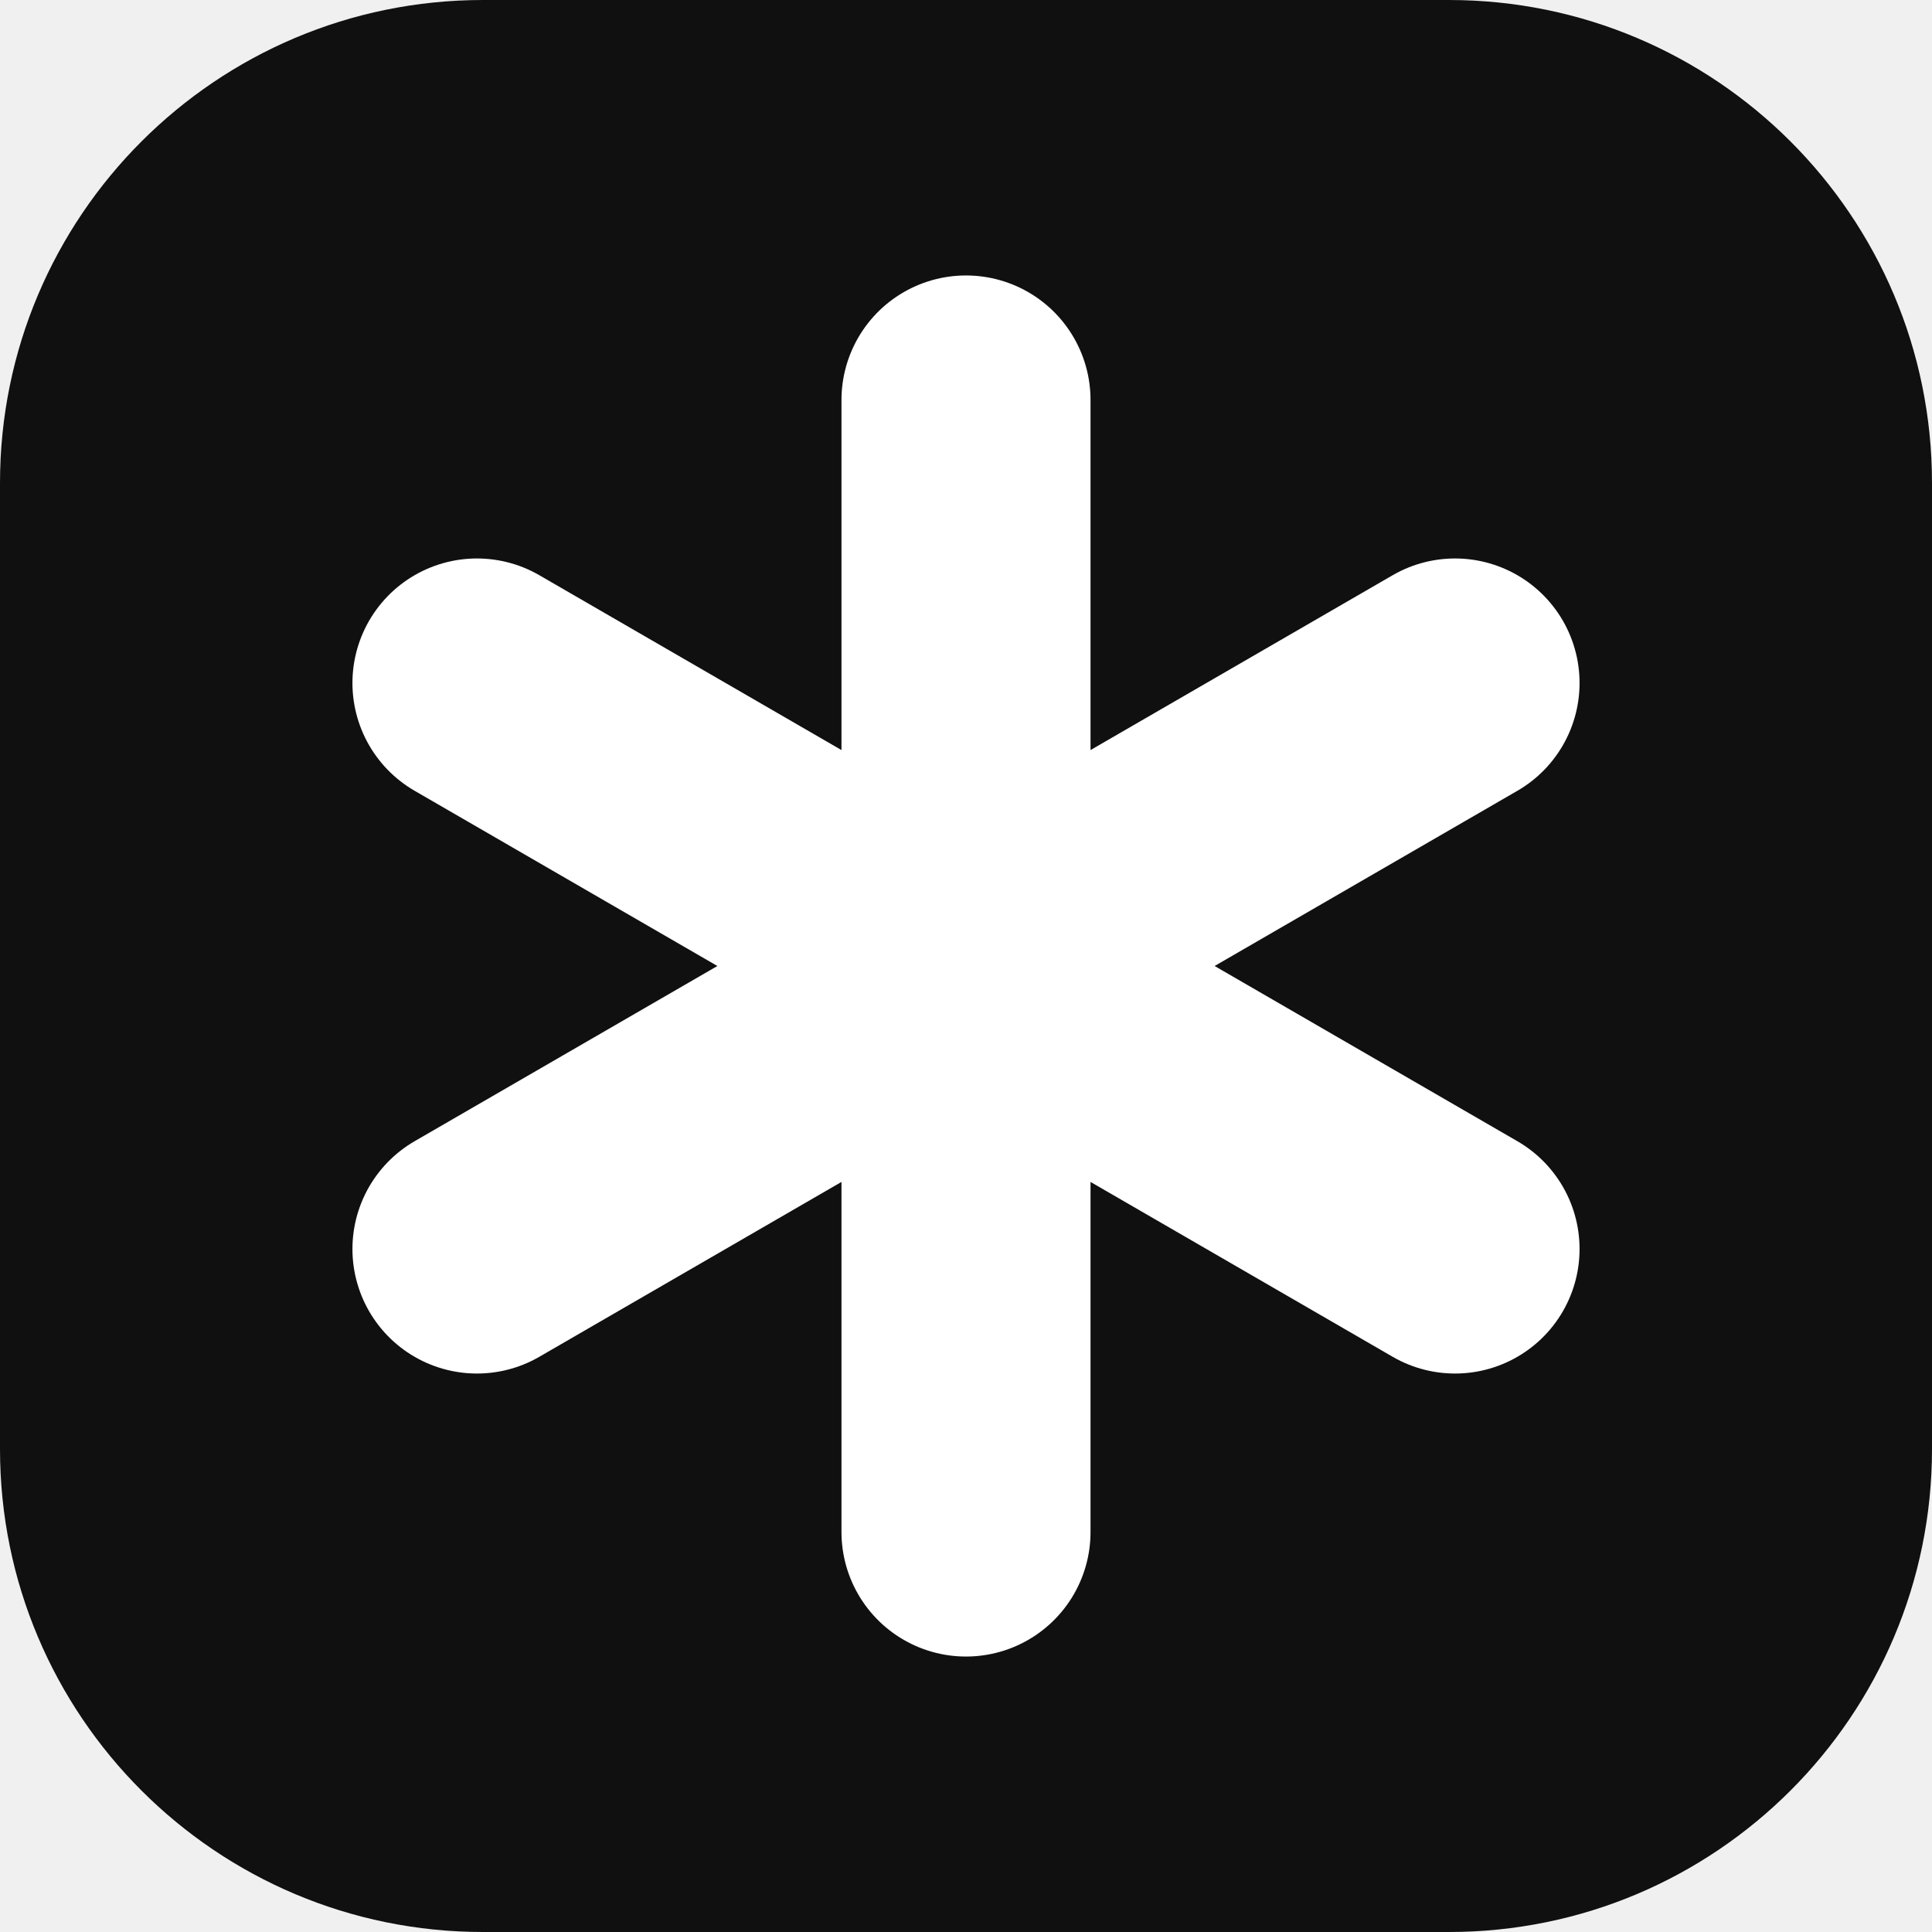
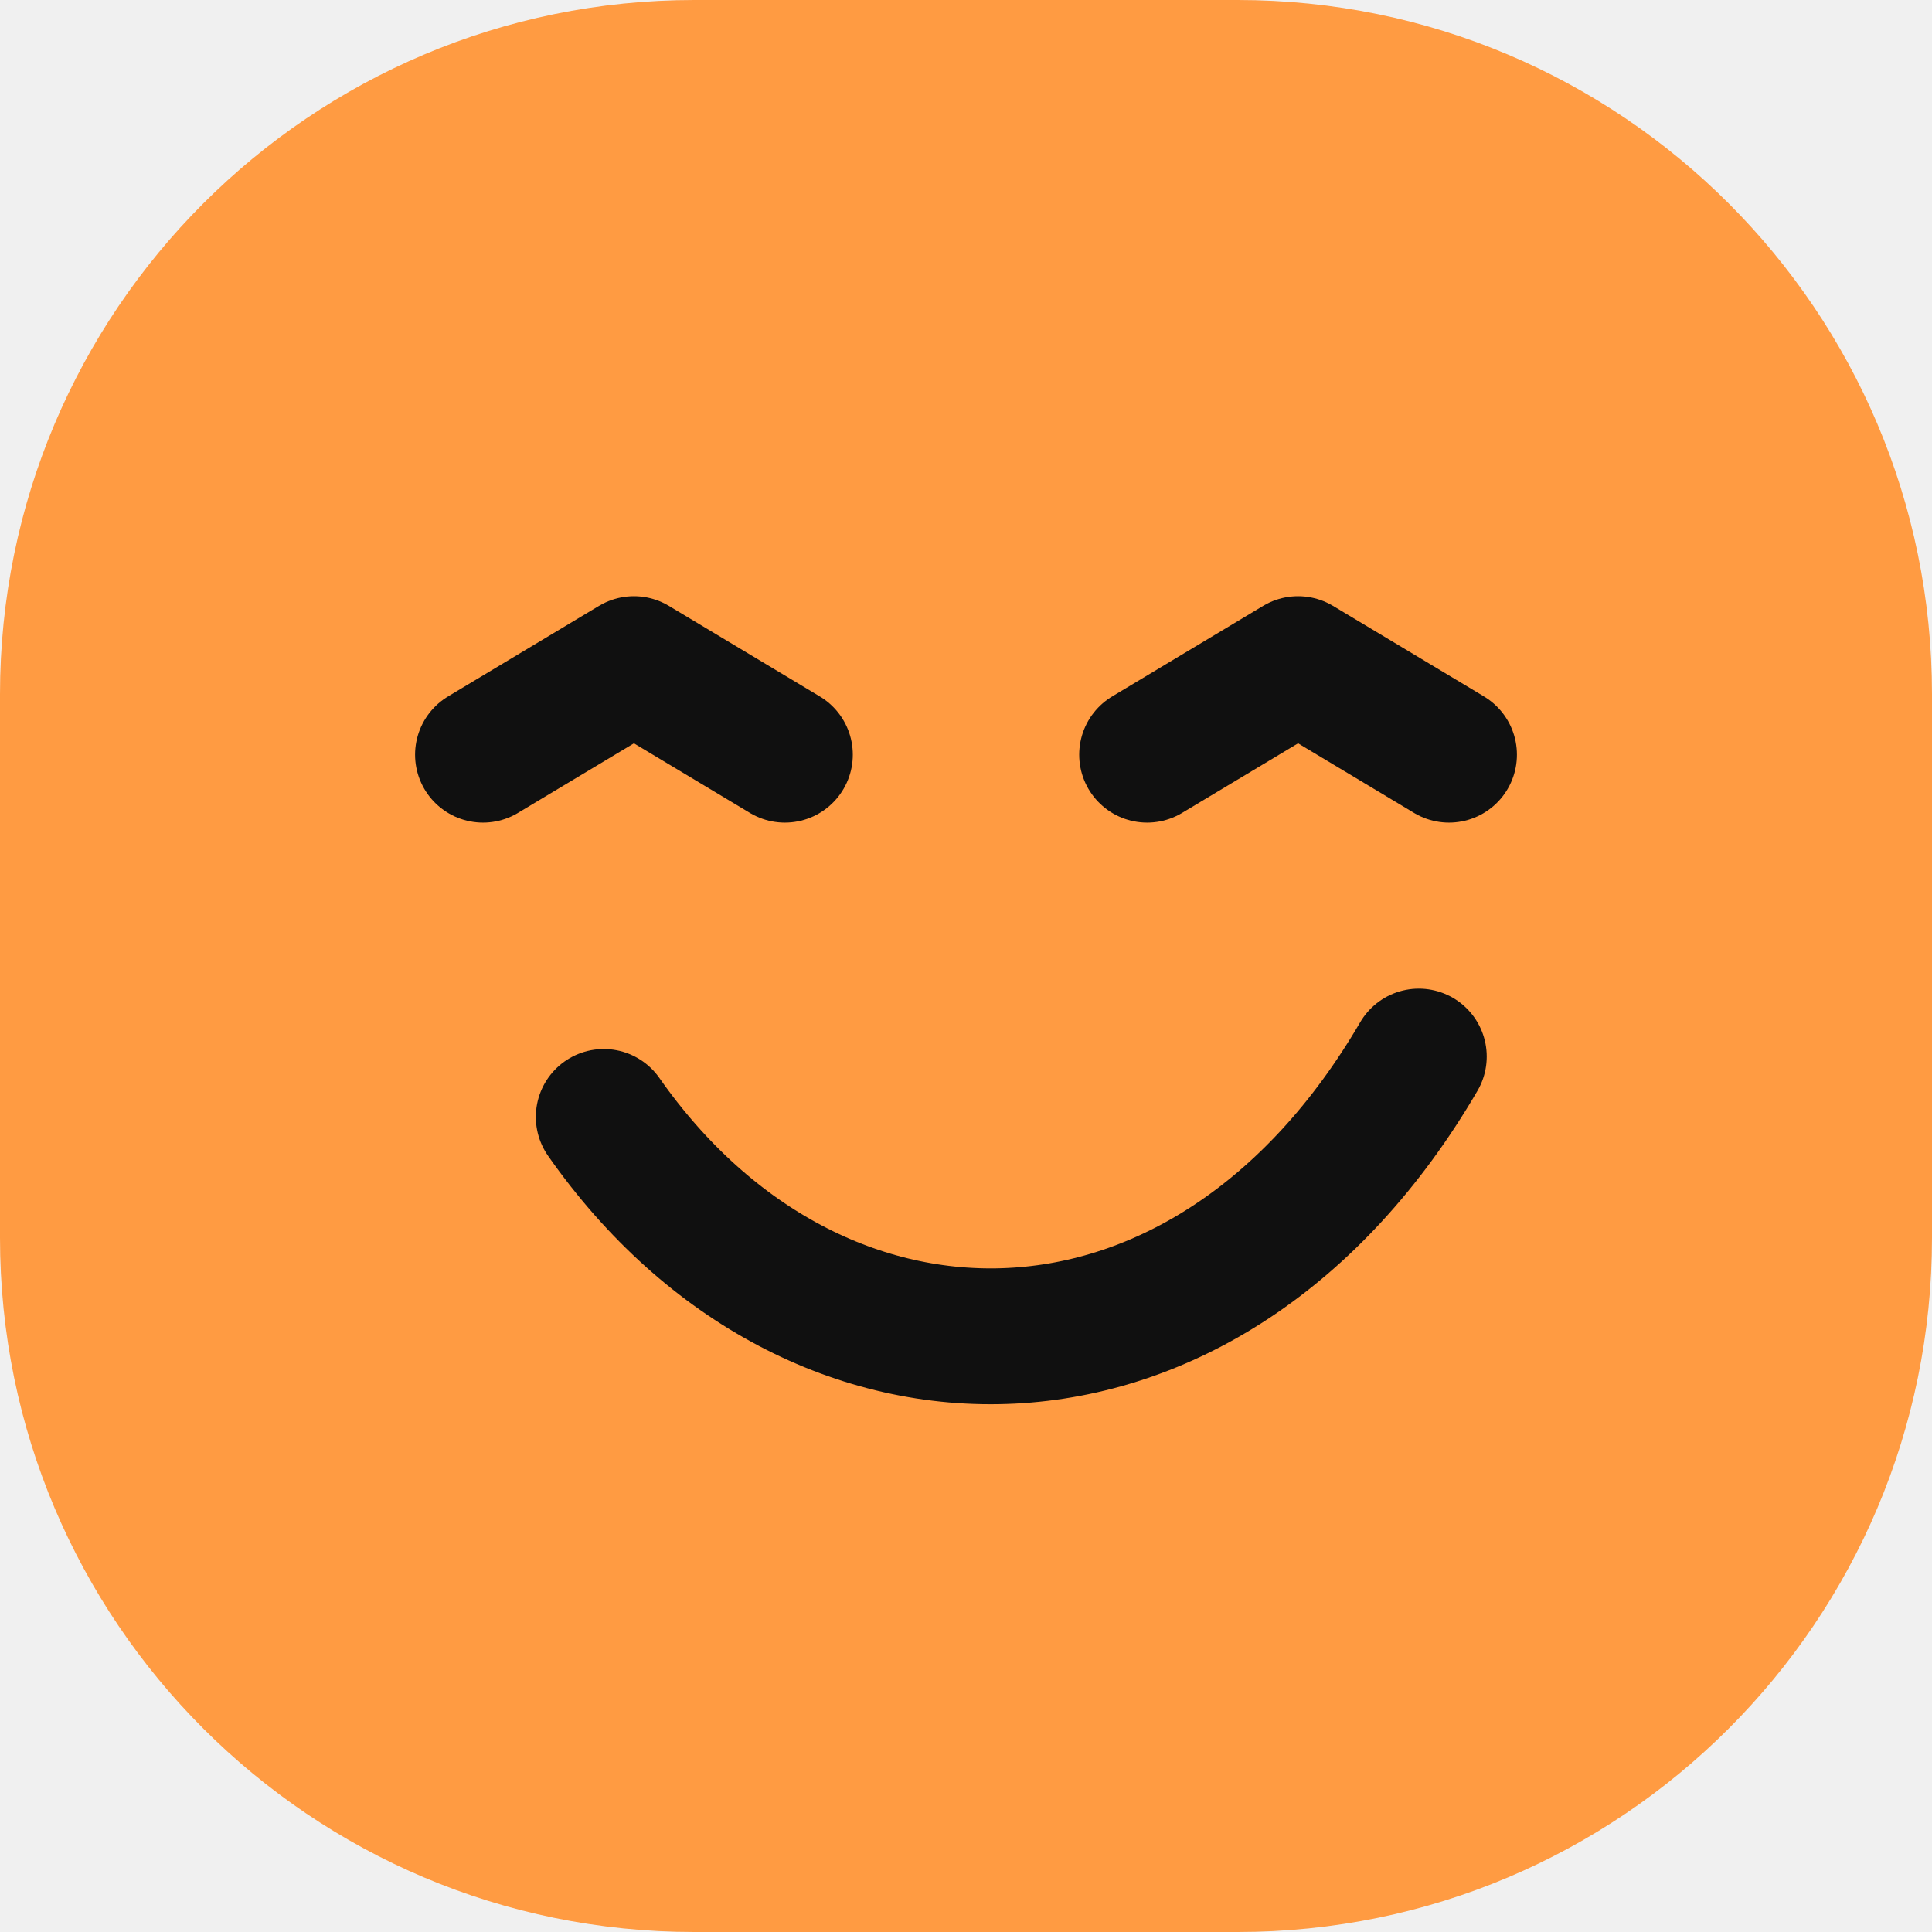
<svg xmlns="http://www.w3.org/2000/svg" viewBox="0 0 64 64" width="64" height="64">
-   <rect width="64" height="64" rx="16" fill="#101010" />
-   <g transform="translate(8 8) scale(1.5)" fill="none" stroke="#fff" stroke-width="5.5" stroke-linecap="round">
-     <path d="M16 3.5v25M5.2 9.75l21.6 12.5M5.2 22.25l21.6-12.5" />
+   <rect width="64" height="64" rx="23" fill="#ff9b42" />
+   <g color="#101010">
+     <g fill="none" stroke="currentColor" stroke-width="4.5" stroke-linecap="round" stroke-linejoin="round">
+       <path d="m16 25 5-3 5 3M38 25l5-3 5 3" />
+       <path d="M20 37c7 10 20 10 27-2" />
+     </g>
  </g>
</svg>
